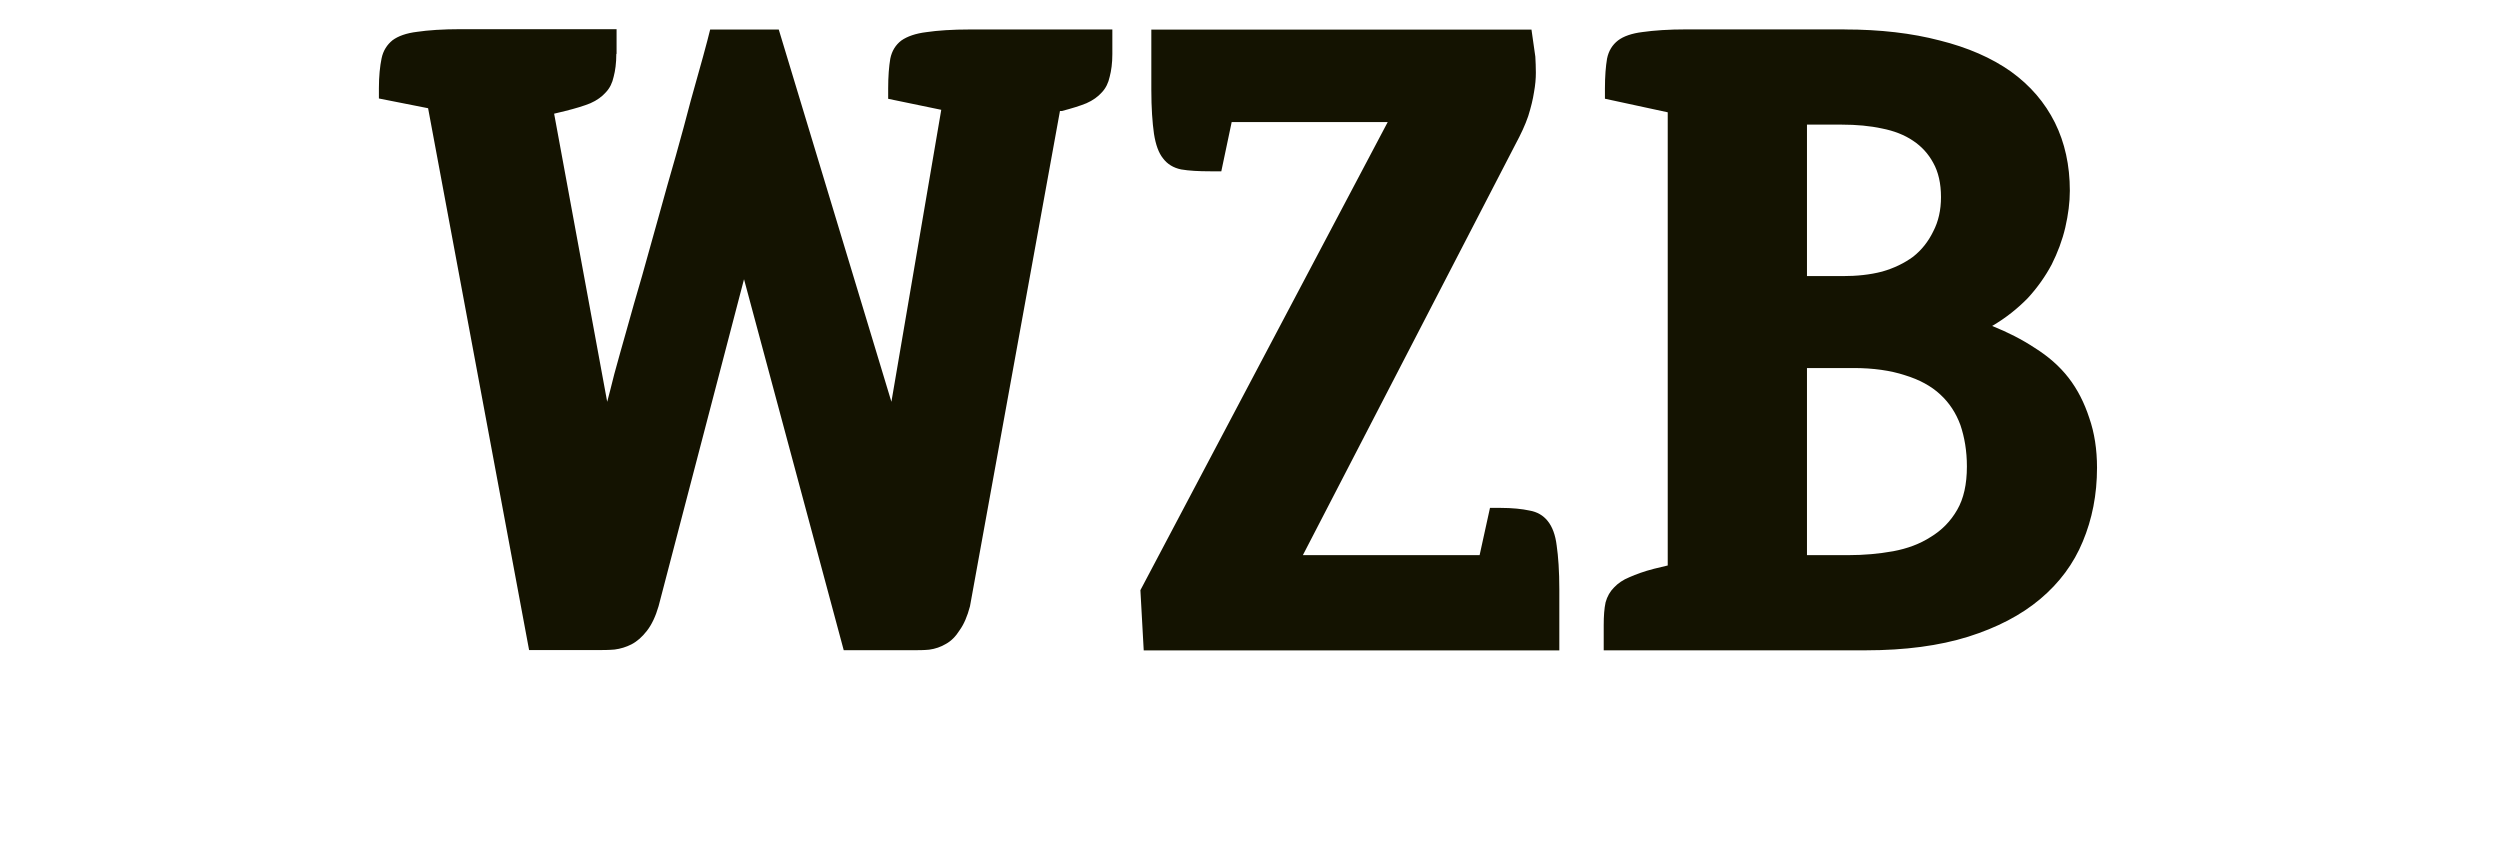
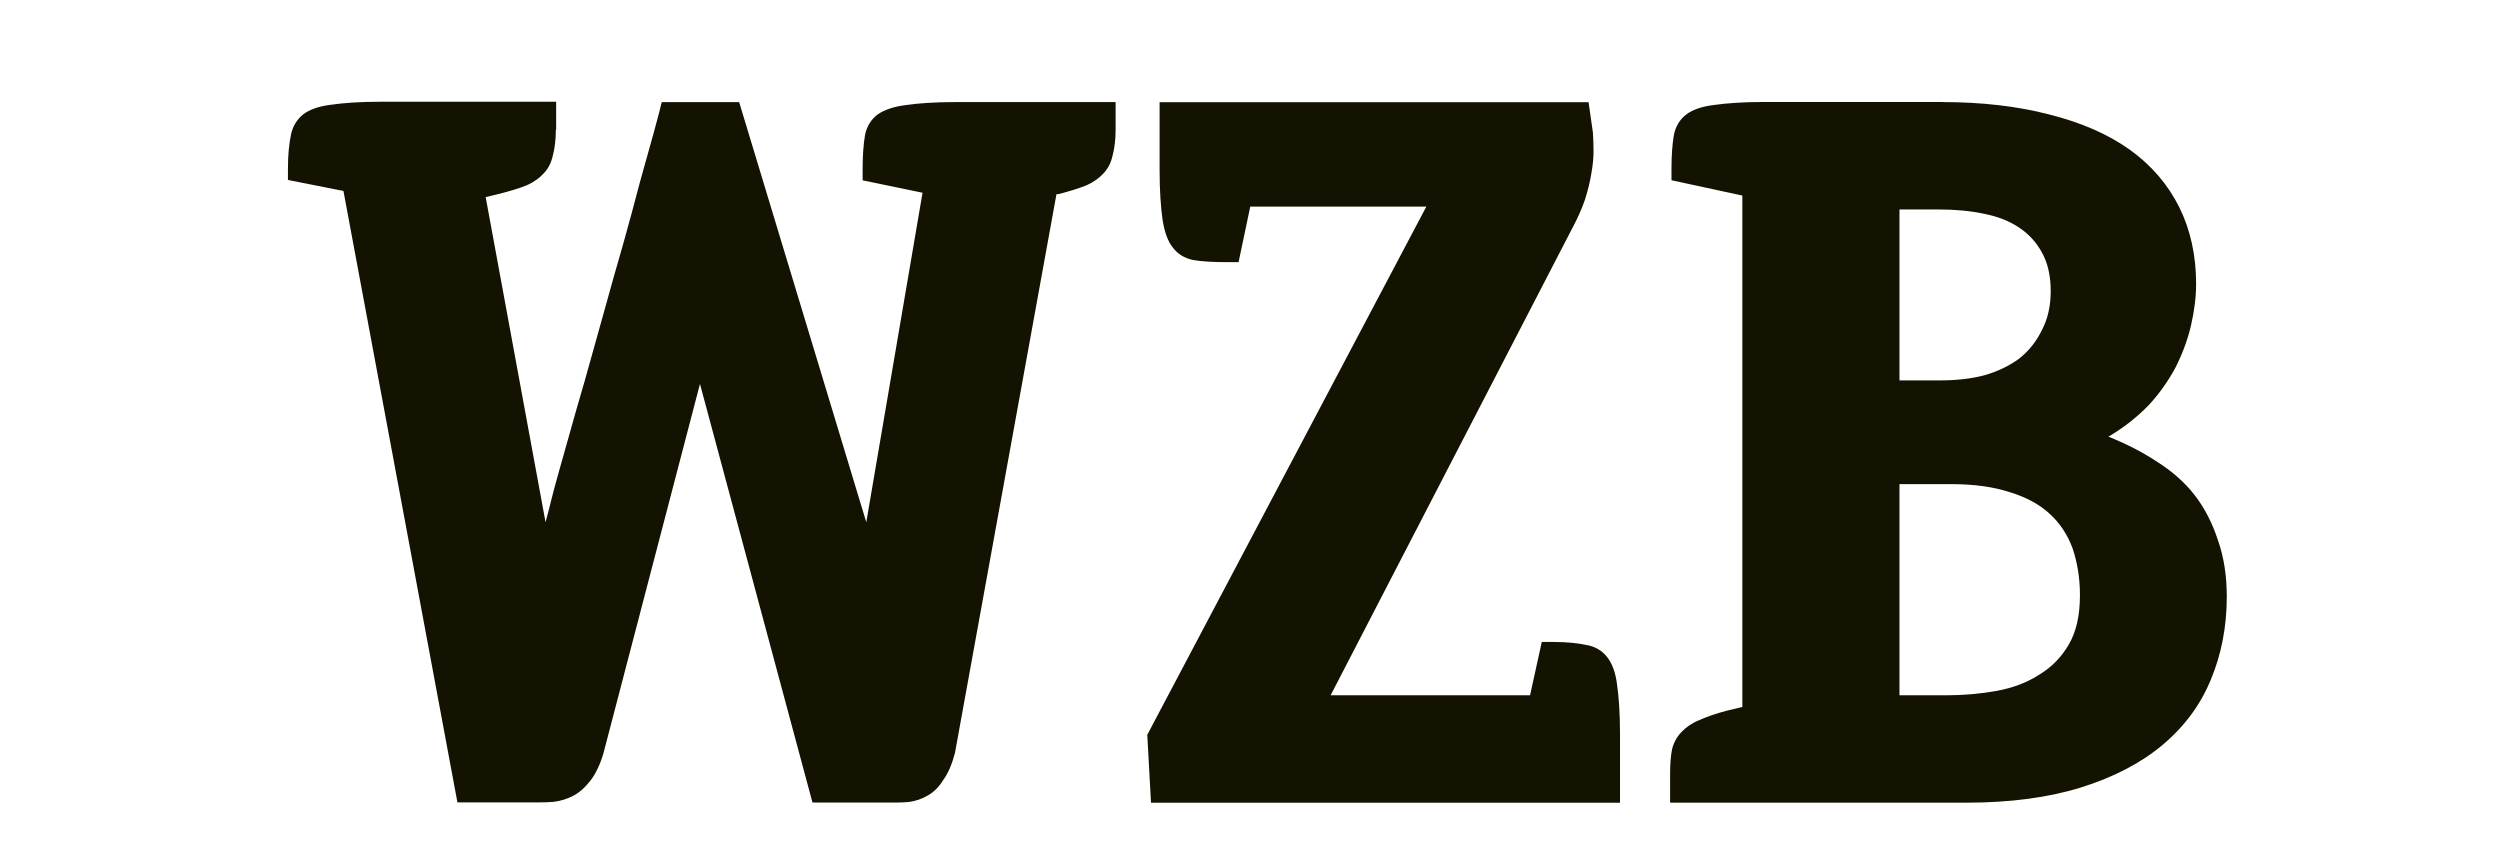
- <svg xmlns="http://www.w3.org/2000/svg" version="1.1" width="1024" height="353" viewBox="1.7 -1.1 62.3 32.5" id="svg8258">
+ <svg xmlns="http://www.w3.org/2000/svg" version="1.1" width="1024" height="353" viewBox="8 -3.4 48.3 28.8" id="svg8258">
  <defs id="defs8260" />
  <path d="m 55.27,0.011 c 1.348,0 2.544,0.141 3.589,0.415 1.055,0.263 1.954,0.654 2.686,1.172 0.733,0.527 1.279,1.167 1.66,1.928 0.372,0.752 0.562,1.607 0.562,2.564 0,0.439 -0.06,0.903 -0.172,1.391 -0.112,0.479 -0.287,0.943 -0.512,1.392 -0.234,0.439 -0.533,0.869 -0.903,1.27 -0.381,0.39 -0.826,0.747 -1.343,1.049 0.586,0.235 1.124,0.508 1.611,0.83 0.499,0.313 0.929,0.684 1.27,1.124 0.341,0.439 0.596,0.947 0.781,1.513 0.195,0.557 0.293,1.187 0.293,1.88 0,1.016 -0.185,1.943 -0.537,2.783 -0.342,0.83 -0.878,1.558 -1.611,2.173 -0.722,0.606 -1.626,1.074 -2.71,1.416 -1.093,0.342 -2.384,0.513 -3.857,0.513 l -9.888,0 0,-0.952 c 0,-0.342 0.02,-0.62 0.07,-0.855 0.06,-0.224 0.171,-0.415 0.318,-0.561 0.146,-0.157 0.342,-0.293 0.586,-0.391 0.244,-0.107 0.546,-0.22 0.927,-0.317 l 0.513,-0.123 0,-17.09 -2.368,-0.512 0,-0.391 c 0,-0.449 0.03,-0.83 0.08,-1.123 0.06,-0.293 0.2,-0.518 0.414,-0.684 0.205,-0.156 0.518,-0.268 0.928,-0.317 0.42,-0.06 0.978,-0.1 1.661,-0.1 l 5.957,0 z m -1.416,12.768 0,7.056 1.563,0 c 0.586,0 1.147,-0.05 1.685,-0.147 0.537,-0.1 1.006,-0.273 1.416,-0.537 0.42,-0.254 0.756,-0.595 1.001,-1.025 0.244,-0.42 0.366,-0.962 0.366,-1.636 0,-0.586 -0.09,-1.103 -0.245,-1.562 -0.165,-0.449 -0.415,-0.835 -0.756,-1.148 -0.342,-0.322 -0.796,-0.566 -1.342,-0.732 -0.538,-0.176 -1.188,-0.269 -1.929,-0.269 l -1.759,0 z m 0,-9.179 0,5.712 1.344,0 c 0.536,0 1.03,-0.05 1.489,-0.17 C 57.135,9.015 57.527,8.824 57.859,8.58 58.18,8.326 58.43,8.009 58.615,7.628 58.81,7.257 58.908,6.822 58.908,6.334 58.908,5.816 58.808,5.382 58.615,5.04 58.43,4.698 58.18,4.425 57.859,4.21 57.527,3.985 57.135,3.834 56.687,3.746 56.228,3.646 55.72,3.6 55.173,3.6 l -1.319,0 z m 0,0 M 43.464,0.011 43.61,1.036 c 0.01,0.186 0.02,0.386 0.02,0.61 0,0.215 -0.02,0.459 -0.07,0.733 -0.04,0.264 -0.112,0.561 -0.219,0.903 -0.113,0.332 -0.278,0.684 -0.488,1.074 l -8.009,15.479 6.665,0 0.391,-1.782 0.39,0 c 0.455,0 0.822,0.04 1.099,0.1 0.294,0.05 0.518,0.185 0.684,0.39 0.176,0.215 0.294,0.528 0.342,0.928 0.06,0.41 0.1,0.967 0.1,1.66 l 0,2.295 -15.673,0 -0.125,-2.27 9.326,-17.652 -5.884,0 -0.391,1.856 -0.415,0 C 30.914,5.36 30.548,5.34 30.255,5.29 29.962,5.23 29.733,5.089 29.572,4.874 29.405,4.669 29.293,4.357 29.229,3.947 c -0.06,-0.42 -0.1,-0.977 -0.1,-1.661 l 0,-2.27 14.332,0 z m 0,0 M 8.953,0.938 c 0,0.342 -0.04,0.63 -0.1,0.855 C 8.803,2.027 8.707,2.223 8.56,2.379 8.414,2.545 8.219,2.687 7.974,2.794 7.73,2.894 7.413,2.989 7.023,3.087 l -0.415,0.1 2.001,10.865 c 0.06,-0.225 0.151,-0.572 0.269,-1.05 0.127,-0.469 0.284,-1.025 0.464,-1.66 0.176,-0.635 0.371,-1.319 0.586,-2.051 0.21,-0.742 0.42,-1.499 0.635,-2.271 0.21,-0.761 0.42,-1.513 0.634,-2.246 0.21,-0.742 0.396,-1.44 0.562,-2.075 0.175,-0.635 0.332,-1.181 0.464,-1.66 0.126,-0.469 0.22,-0.811 0.269,-1.025 l 2.587,0 4.248,14.038 1.88,-11.011 -2.002,-0.415 0,-0.391 c 0,-0.449 0.03,-0.83 0.08,-1.123 0.06,-0.293 0.2,-0.517 0.415,-0.683 0.225,-0.157 0.543,-0.269 0.953,-0.318 0.405,-0.06 0.957,-0.1 1.66,-0.1 l 5.346,0 0,0.928 c 0,0.341 -0.04,0.629 -0.1,0.854 -0.05,0.234 -0.146,0.43 -0.292,0.586 -0.147,0.166 -0.342,0.308 -0.587,0.415 -0.243,0.1 -0.556,0.195 -0.927,0.293 -0.02,0 -0.04,0 -0.07,0 L 22.29,21.764 c -0.1,0.381 -0.23,0.679 -0.391,0.903 -0.146,0.234 -0.317,0.405 -0.512,0.513 -0.195,0.117 -0.41,0.19 -0.635,0.22 -0.215,0.02 -0.415,0.02 -0.61,0.02 l -2.613,0 -3.76,-13.99 -3.222,12.329 c -0.113,0.391 -0.264,0.704 -0.439,0.928 -0.181,0.235 -0.376,0.405 -0.586,0.513 -0.195,0.1 -0.41,0.166 -0.635,0.195 -0.23,0.02 -0.449,0.02 -0.659,0.02 l -2.564,0 L 1.855,2.981 0,2.614 0,2.224 C 0,1.775 0.04,1.394 0.101,1.101 0.161,0.808 0.31,0.583 0.515,0.417 0.726,0.261 1.033,0.149 1.443,0.1 1.848,0.04 2.4,0 3.103,0 l 5.86,0 0,0.928 z m 0,0" id="path5890" style="fill:#141301;fill-opacity:1;fill-rule:nonzero;stroke:none" />
</svg>
